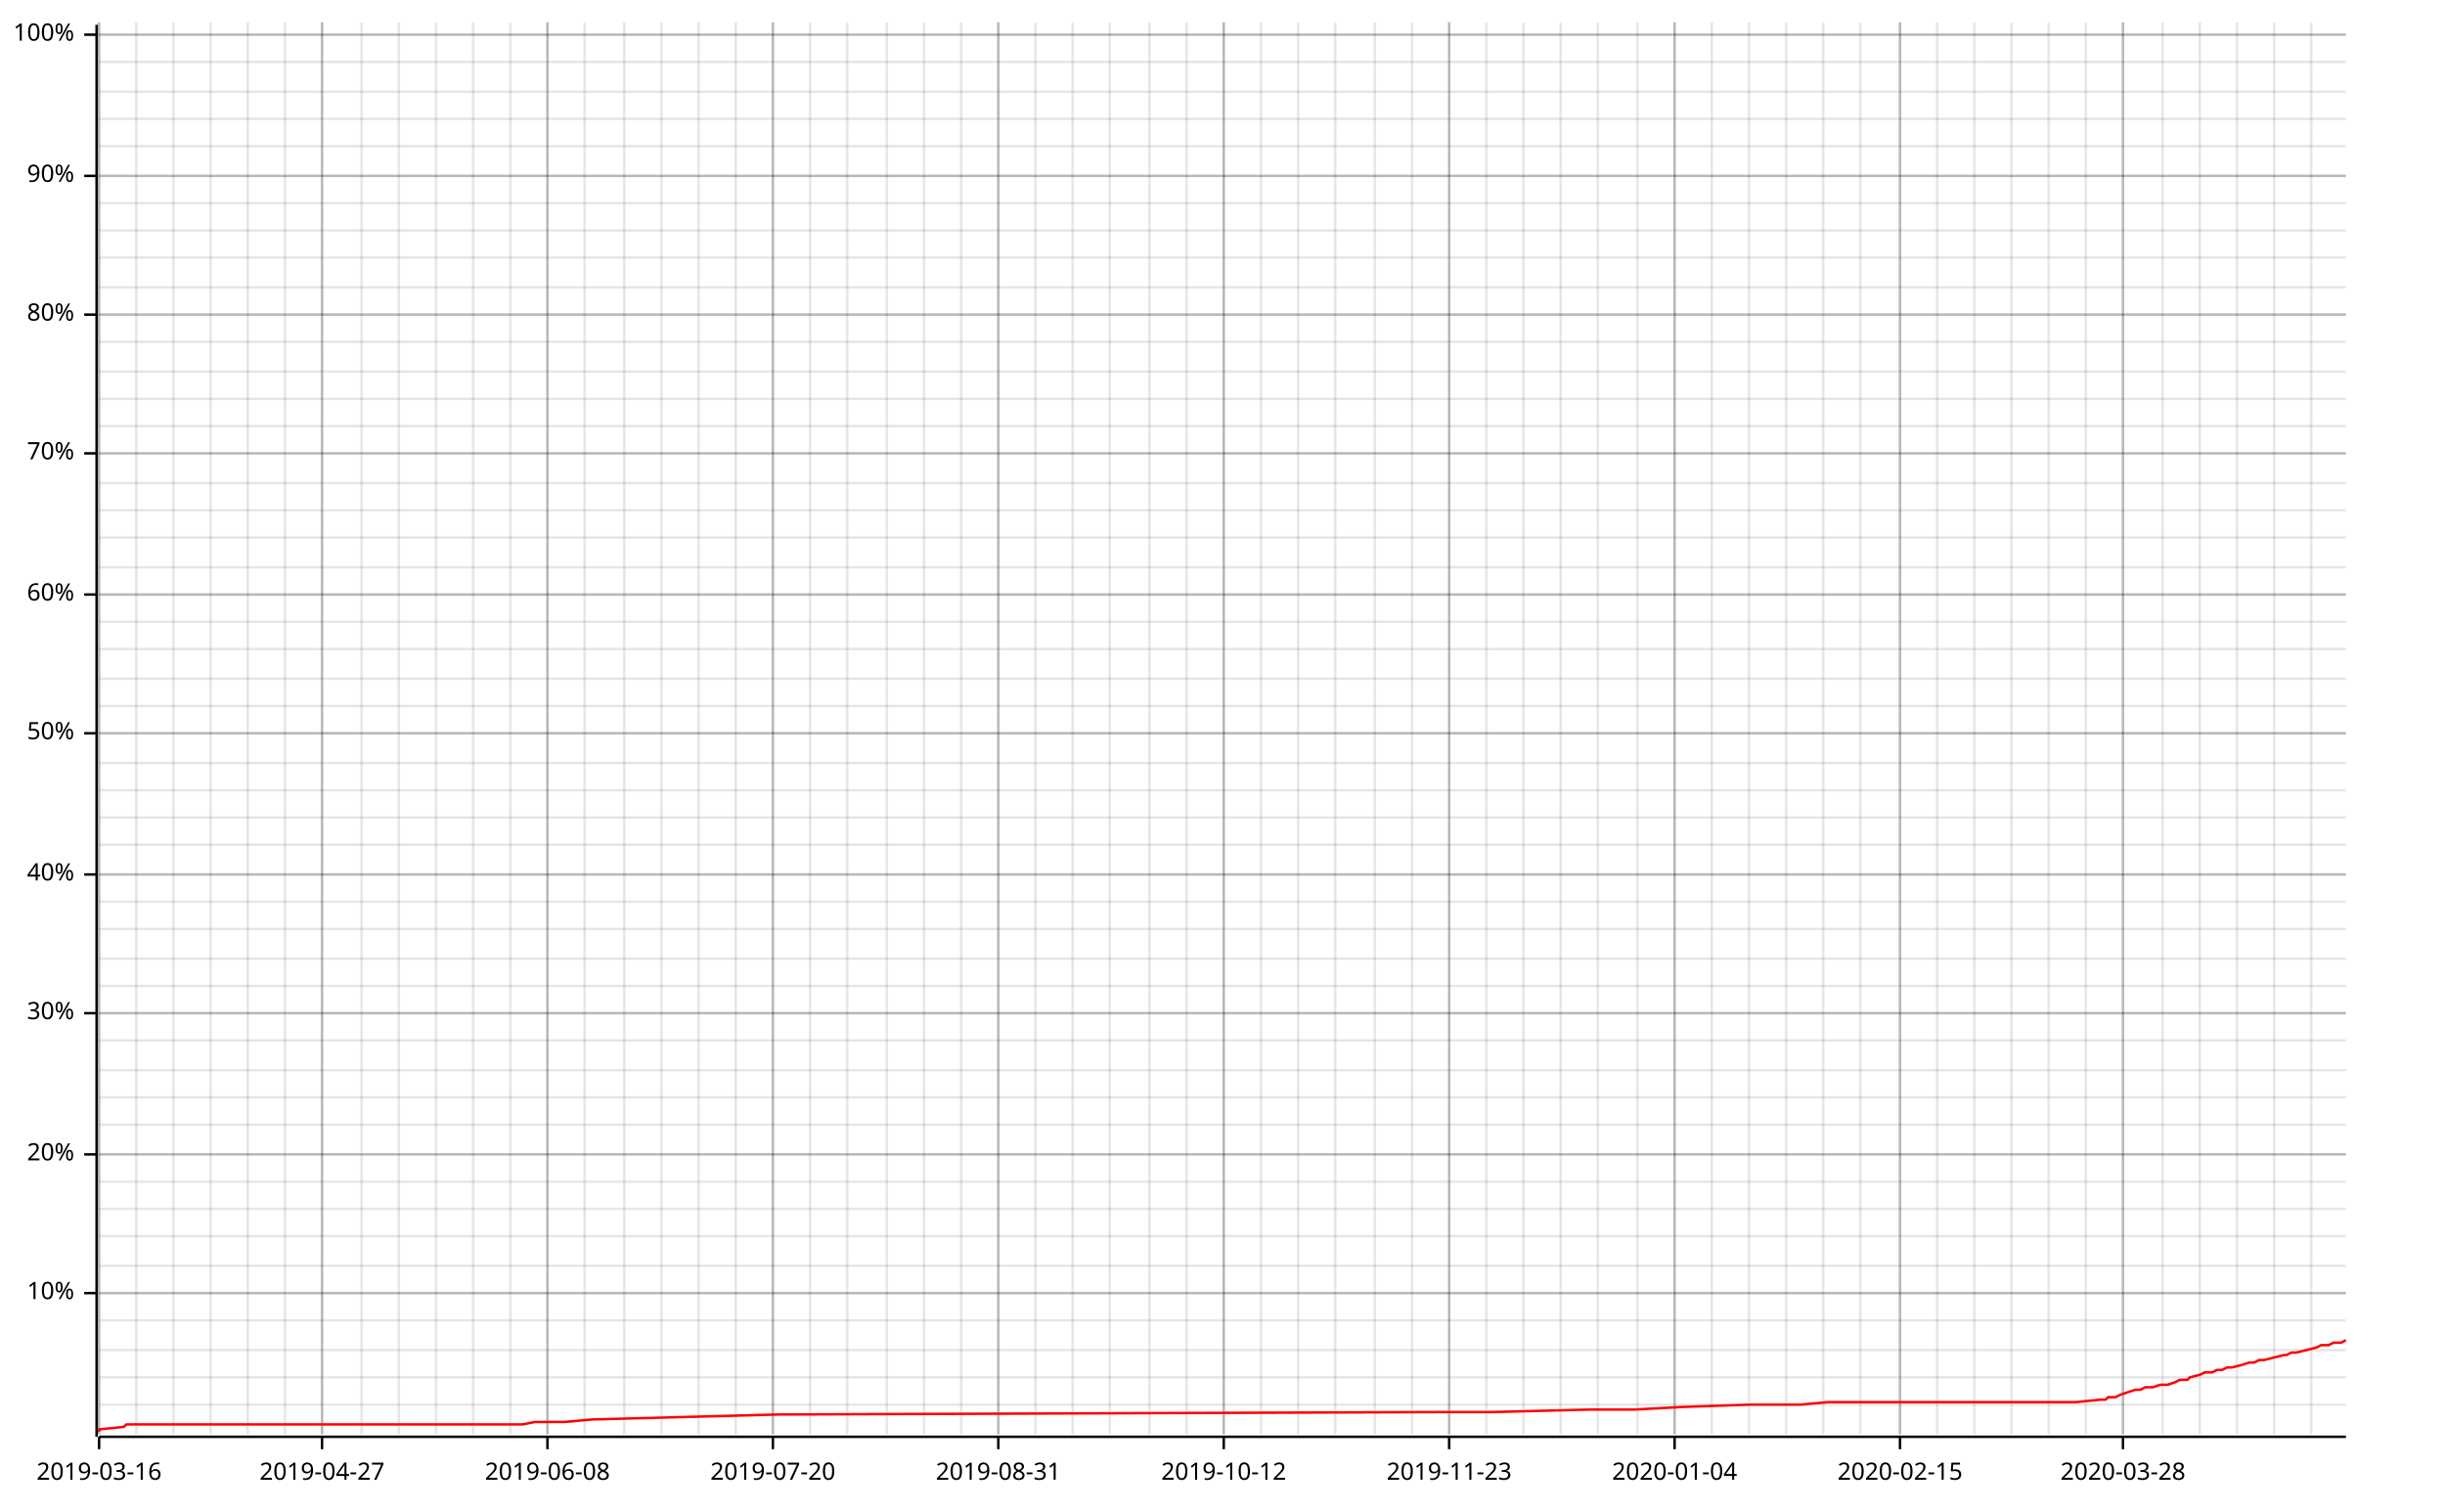
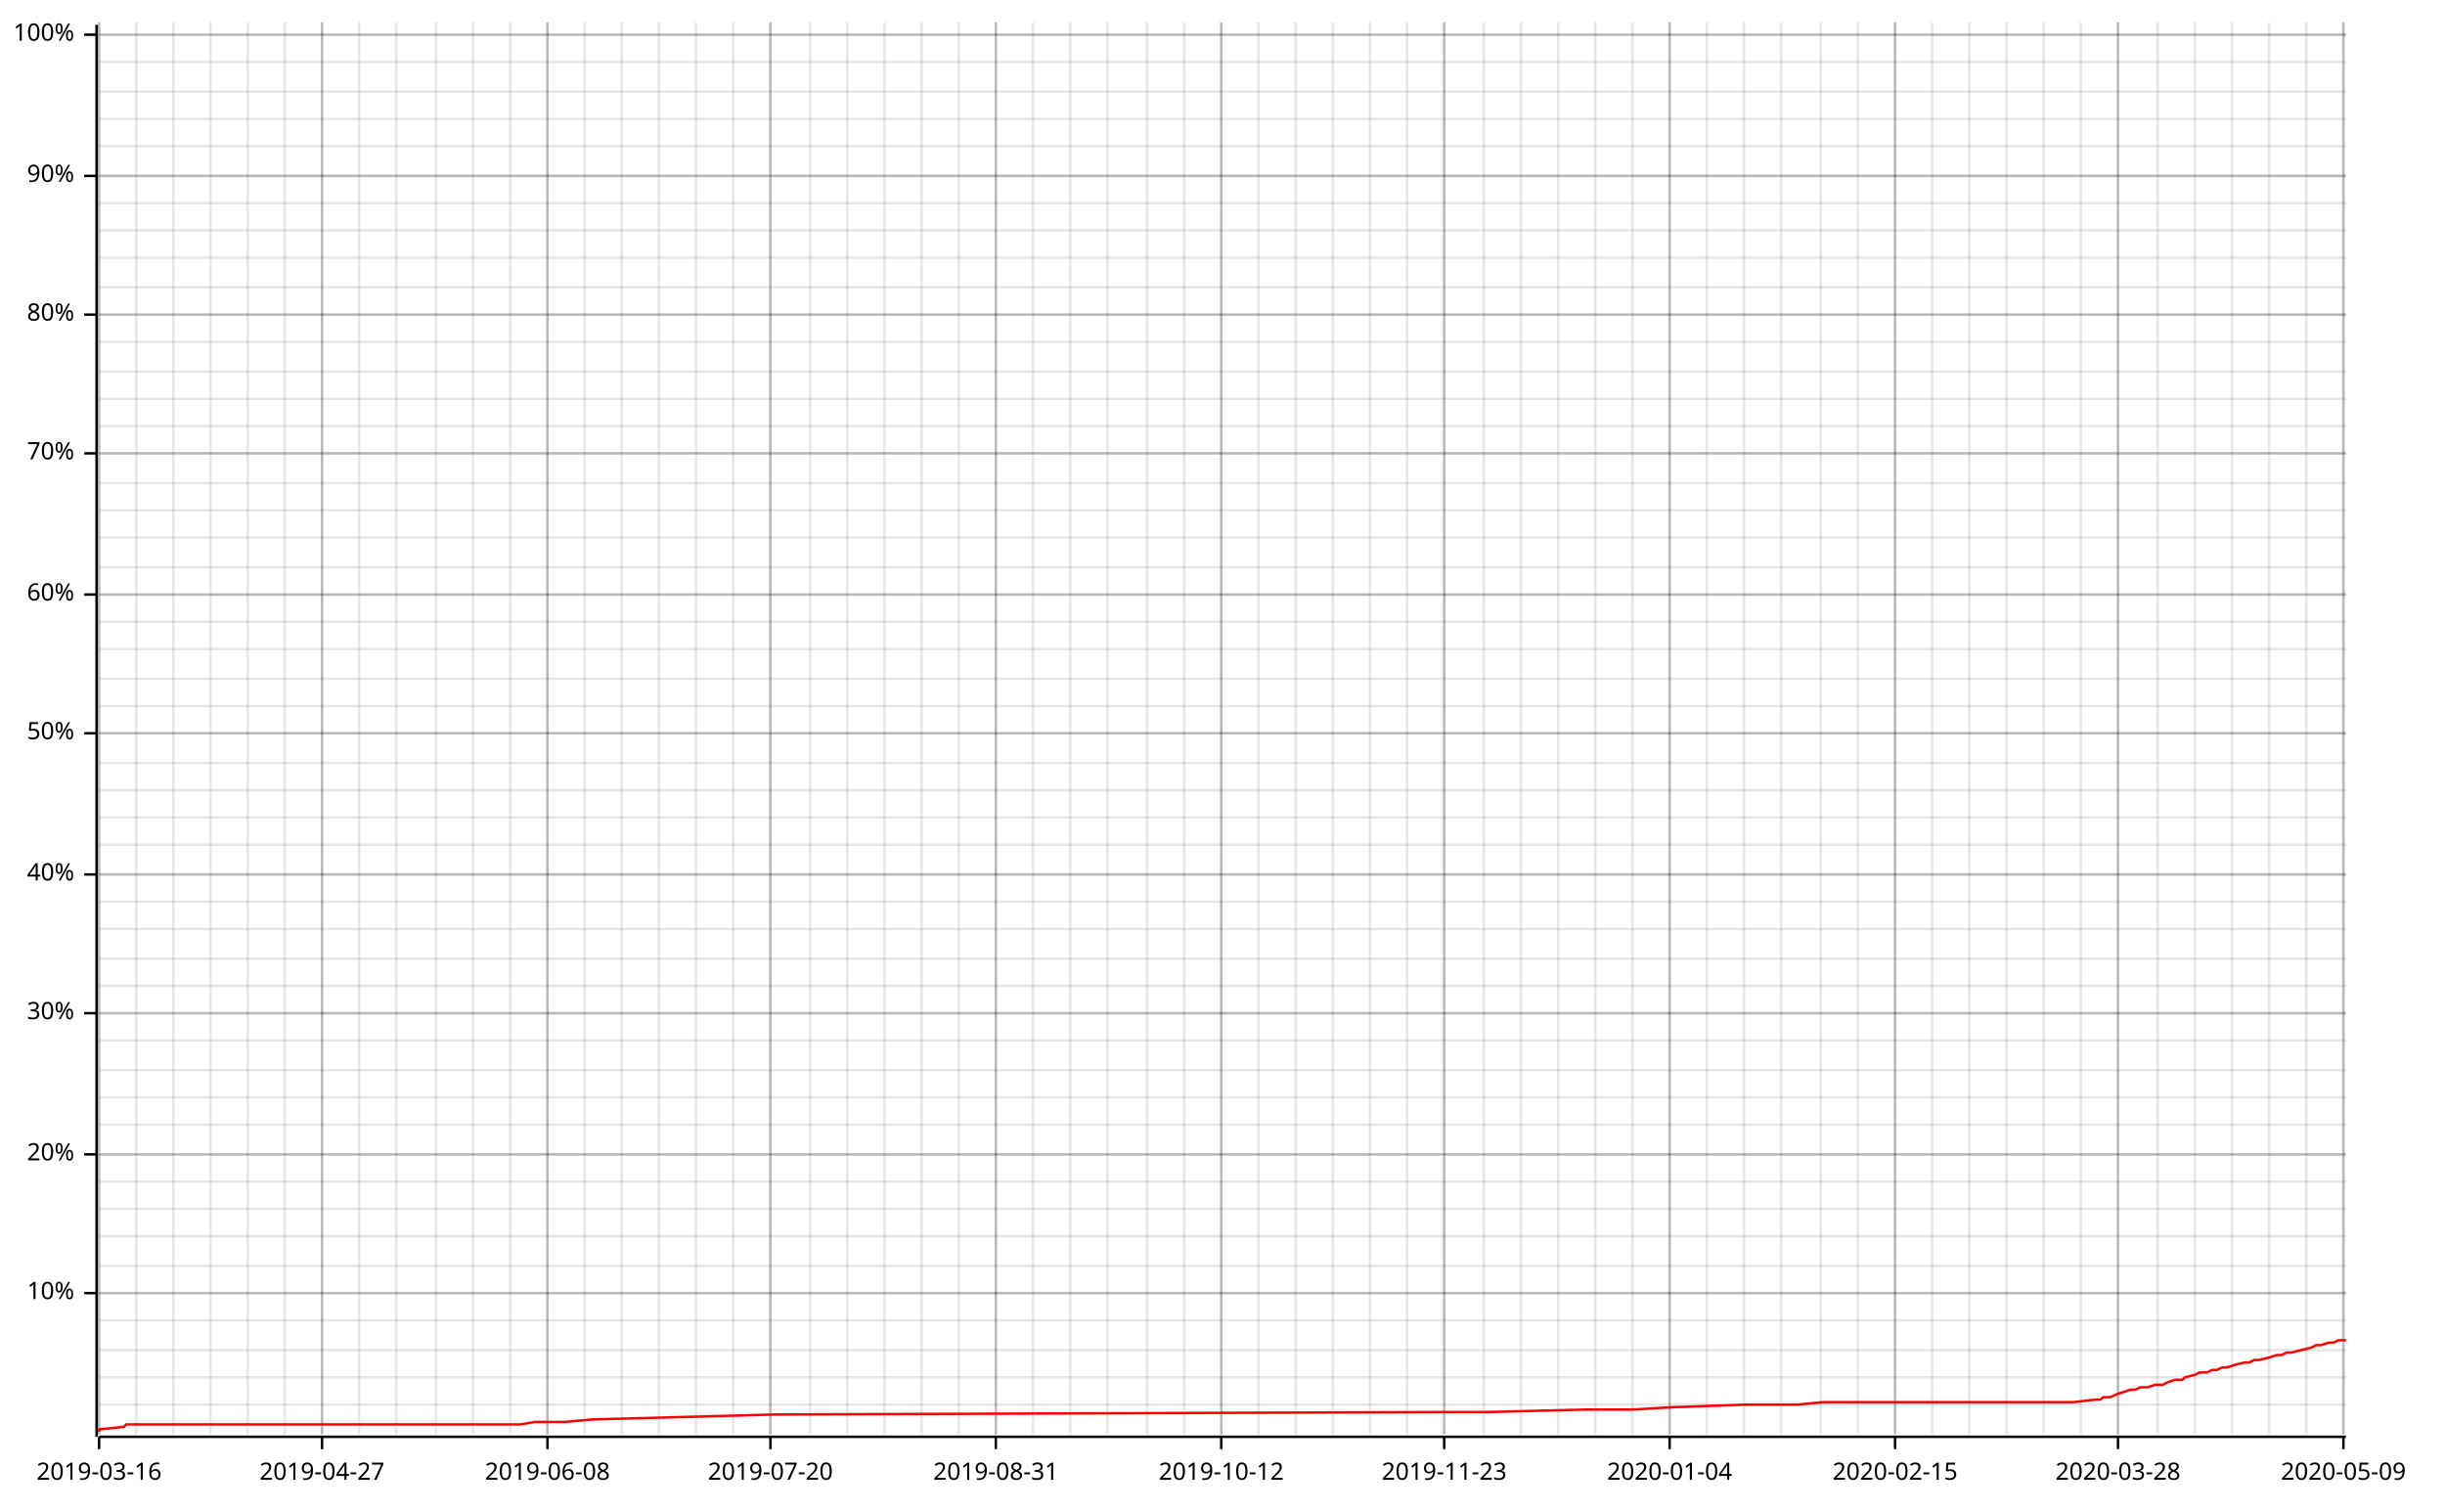
<svg xmlns="http://www.w3.org/2000/svg" width="987" height="610" viewBox="0 0 987 610">
  <line opacity="0.1" stroke="#000000" stroke-width="1" x1="40" y1="579" x2="40" y2="9" />
  <line opacity="0.1" stroke="#000000" stroke-width="1" x1="55" y1="579" x2="55" y2="9" />
  <line opacity="0.1" stroke="#000000" stroke-width="1" x1="70" y1="579" x2="70" y2="9" />
  <line opacity="0.1" stroke="#000000" stroke-width="1" x1="85" y1="579" x2="85" y2="9" />
  <line opacity="0.1" stroke="#000000" stroke-width="1" x1="100" y1="579" x2="100" y2="9" />
  <line opacity="0.1" stroke="#000000" stroke-width="1" x1="115" y1="579" x2="115" y2="9" />
  <line opacity="0.1" stroke="#000000" stroke-width="1" x1="130" y1="579" x2="130" y2="9" />
-   <line opacity="0.1" stroke="#000000" stroke-width="1" x1="146" y1="579" x2="146" y2="9" />
-   <line opacity="0.1" stroke="#000000" stroke-width="1" x1="161" y1="579" x2="161" y2="9" />
+   <line opacity="0.1" stroke="#000000" stroke-width="1" x1="145" y1="579" x2="145" y2="9" />
+   <line opacity="0.1" stroke="#000000" stroke-width="1" x1="160" y1="579" x2="160" y2="9" />
  <line opacity="0.1" stroke="#000000" stroke-width="1" x1="176" y1="579" x2="176" y2="9" />
  <line opacity="0.1" stroke="#000000" stroke-width="1" x1="191" y1="579" x2="191" y2="9" />
  <line opacity="0.1" stroke="#000000" stroke-width="1" x1="206" y1="579" x2="206" y2="9" />
  <line opacity="0.1" stroke="#000000" stroke-width="1" x1="221" y1="579" x2="221" y2="9" />
  <line opacity="0.1" stroke="#000000" stroke-width="1" x1="236" y1="579" x2="236" y2="9" />
-   <line opacity="0.1" stroke="#000000" stroke-width="1" x1="252" y1="579" x2="252" y2="9" />
-   <line opacity="0.1" stroke="#000000" stroke-width="1" x1="267" y1="579" x2="267" y2="9" />
-   <line opacity="0.1" stroke="#000000" stroke-width="1" x1="282" y1="579" x2="282" y2="9" />
-   <line opacity="0.1" stroke="#000000" stroke-width="1" x1="297" y1="579" x2="297" y2="9" />
-   <line opacity="0.1" stroke="#000000" stroke-width="1" x1="312" y1="579" x2="312" y2="9" />
+   <line opacity="0.1" stroke="#000000" stroke-width="1" x1="251" y1="579" x2="251" y2="9" />
+   <line opacity="0.1" stroke="#000000" stroke-width="1" x1="266" y1="579" x2="266" y2="9" />
+   <line opacity="0.1" stroke="#000000" stroke-width="1" x1="281" y1="579" x2="281" y2="9" />
+   <line opacity="0.1" stroke="#000000" stroke-width="1" x1="296" y1="579" x2="296" y2="9" />
+   <line opacity="0.1" stroke="#000000" stroke-width="1" x1="311" y1="579" x2="311" y2="9" />
  <line opacity="0.1" stroke="#000000" stroke-width="1" x1="327" y1="579" x2="327" y2="9" />
  <line opacity="0.1" stroke="#000000" stroke-width="1" x1="342" y1="579" x2="342" y2="9" />
-   <line opacity="0.1" stroke="#000000" stroke-width="1" x1="358" y1="579" x2="358" y2="9" />
-   <line opacity="0.1" stroke="#000000" stroke-width="1" x1="373" y1="579" x2="373" y2="9" />
-   <line opacity="0.1" stroke="#000000" stroke-width="1" x1="388" y1="579" x2="388" y2="9" />
-   <line opacity="0.1" stroke="#000000" stroke-width="1" x1="403" y1="579" x2="403" y2="9" />
-   <line opacity="0.1" stroke="#000000" stroke-width="1" x1="418" y1="579" x2="418" y2="9" />
-   <line opacity="0.1" stroke="#000000" stroke-width="1" x1="433" y1="579" x2="433" y2="9" />
-   <line opacity="0.1" stroke="#000000" stroke-width="1" x1="448" y1="579" x2="448" y2="9" />
-   <line opacity="0.1" stroke="#000000" stroke-width="1" x1="464" y1="579" x2="464" y2="9" />
-   <line opacity="0.1" stroke="#000000" stroke-width="1" x1="479" y1="579" x2="479" y2="9" />
-   <line opacity="0.1" stroke="#000000" stroke-width="1" x1="494" y1="579" x2="494" y2="9" />
-   <line opacity="0.1" stroke="#000000" stroke-width="1" x1="509" y1="579" x2="509" y2="9" />
-   <line opacity="0.1" stroke="#000000" stroke-width="1" x1="524" y1="579" x2="524" y2="9" />
-   <line opacity="0.1" stroke="#000000" stroke-width="1" x1="539" y1="579" x2="539" y2="9" />
-   <line opacity="0.1" stroke="#000000" stroke-width="1" x1="555" y1="579" x2="555" y2="9" />
-   <line opacity="0.1" stroke="#000000" stroke-width="1" x1="570" y1="579" x2="570" y2="9" />
-   <line opacity="0.1" stroke="#000000" stroke-width="1" x1="585" y1="579" x2="585" y2="9" />
-   <line opacity="0.1" stroke="#000000" stroke-width="1" x1="600" y1="579" x2="600" y2="9" />
-   <line opacity="0.1" stroke="#000000" stroke-width="1" x1="615" y1="579" x2="615" y2="9" />
-   <line opacity="0.1" stroke="#000000" stroke-width="1" x1="630" y1="579" x2="630" y2="9" />
-   <line opacity="0.1" stroke="#000000" stroke-width="1" x1="645" y1="579" x2="645" y2="9" />
-   <line opacity="0.1" stroke="#000000" stroke-width="1" x1="661" y1="579" x2="661" y2="9" />
-   <line opacity="0.1" stroke="#000000" stroke-width="1" x1="676" y1="579" x2="676" y2="9" />
-   <line opacity="0.1" stroke="#000000" stroke-width="1" x1="691" y1="579" x2="691" y2="9" />
-   <line opacity="0.1" stroke="#000000" stroke-width="1" x1="706" y1="579" x2="706" y2="9" />
-   <line opacity="0.1" stroke="#000000" stroke-width="1" x1="721" y1="579" x2="721" y2="9" />
-   <line opacity="0.1" stroke="#000000" stroke-width="1" x1="736" y1="579" x2="736" y2="9" />
-   <line opacity="0.1" stroke="#000000" stroke-width="1" x1="751" y1="579" x2="751" y2="9" />
-   <line opacity="0.1" stroke="#000000" stroke-width="1" x1="767" y1="579" x2="767" y2="9" />
-   <line opacity="0.1" stroke="#000000" stroke-width="1" x1="782" y1="579" x2="782" y2="9" />
-   <line opacity="0.1" stroke="#000000" stroke-width="1" x1="797" y1="579" x2="797" y2="9" />
-   <line opacity="0.1" stroke="#000000" stroke-width="1" x1="812" y1="579" x2="812" y2="9" />
-   <line opacity="0.1" stroke="#000000" stroke-width="1" x1="827" y1="579" x2="827" y2="9" />
-   <line opacity="0.1" stroke="#000000" stroke-width="1" x1="842" y1="579" x2="842" y2="9" />
-   <line opacity="0.1" stroke="#000000" stroke-width="1" x1="857" y1="579" x2="857" y2="9" />
-   <line opacity="0.1" stroke="#000000" stroke-width="1" x1="873" y1="579" x2="873" y2="9" />
-   <line opacity="0.1" stroke="#000000" stroke-width="1" x1="888" y1="579" x2="888" y2="9" />
-   <line opacity="0.1" stroke="#000000" stroke-width="1" x1="903" y1="579" x2="903" y2="9" />
-   <line opacity="0.1" stroke="#000000" stroke-width="1" x1="918" y1="579" x2="918" y2="9" />
-   <line opacity="0.1" stroke="#000000" stroke-width="1" x1="933" y1="579" x2="933" y2="9" />
+   <line opacity="0.1" stroke="#000000" stroke-width="1" x1="357" y1="579" x2="357" y2="9" />
+   <line opacity="0.1" stroke="#000000" stroke-width="1" x1="372" y1="579" x2="372" y2="9" />
+   <line opacity="0.1" stroke="#000000" stroke-width="1" x1="387" y1="579" x2="387" y2="9" />
+   <line opacity="0.1" stroke="#000000" stroke-width="1" x1="402" y1="579" x2="402" y2="9" />
+   <line opacity="0.1" stroke="#000000" stroke-width="1" x1="417" y1="579" x2="417" y2="9" />
+   <line opacity="0.1" stroke="#000000" stroke-width="1" x1="432" y1="579" x2="432" y2="9" />
+   <line opacity="0.1" stroke="#000000" stroke-width="1" x1="447" y1="579" x2="447" y2="9" />
+   <line opacity="0.1" stroke="#000000" stroke-width="1" x1="463" y1="579" x2="463" y2="9" />
+   <line opacity="0.1" stroke="#000000" stroke-width="1" x1="478" y1="579" x2="478" y2="9" />
+   <line opacity="0.1" stroke="#000000" stroke-width="1" x1="493" y1="579" x2="493" y2="9" />
+   <line opacity="0.1" stroke="#000000" stroke-width="1" x1="508" y1="579" x2="508" y2="9" />
+   <line opacity="0.1" stroke="#000000" stroke-width="1" x1="523" y1="579" x2="523" y2="9" />
+   <line opacity="0.1" stroke="#000000" stroke-width="1" x1="538" y1="579" x2="538" y2="9" />
+   <line opacity="0.1" stroke="#000000" stroke-width="1" x1="553" y1="579" x2="553" y2="9" />
+   <line opacity="0.1" stroke="#000000" stroke-width="1" x1="568" y1="579" x2="568" y2="9" />
+   <line opacity="0.1" stroke="#000000" stroke-width="1" x1="583" y1="579" x2="583" y2="9" />
+   <line opacity="0.1" stroke="#000000" stroke-width="1" x1="599" y1="579" x2="599" y2="9" />
+   <line opacity="0.1" stroke="#000000" stroke-width="1" x1="614" y1="579" x2="614" y2="9" />
+   <line opacity="0.1" stroke="#000000" stroke-width="1" x1="629" y1="579" x2="629" y2="9" />
+   <line opacity="0.1" stroke="#000000" stroke-width="1" x1="644" y1="579" x2="644" y2="9" />
+   <line opacity="0.1" stroke="#000000" stroke-width="1" x1="659" y1="579" x2="659" y2="9" />
+   <line opacity="0.1" stroke="#000000" stroke-width="1" x1="674" y1="579" x2="674" y2="9" />
+   <line opacity="0.1" stroke="#000000" stroke-width="1" x1="689" y1="579" x2="689" y2="9" />
+   <line opacity="0.1" stroke="#000000" stroke-width="1" x1="704" y1="579" x2="704" y2="9" />
+   <line opacity="0.1" stroke="#000000" stroke-width="1" x1="719" y1="579" x2="719" y2="9" />
+   <line opacity="0.1" stroke="#000000" stroke-width="1" x1="735" y1="579" x2="735" y2="9" />
+   <line opacity="0.1" stroke="#000000" stroke-width="1" x1="750" y1="579" x2="750" y2="9" />
+   <line opacity="0.1" stroke="#000000" stroke-width="1" x1="765" y1="579" x2="765" y2="9" />
+   <line opacity="0.1" stroke="#000000" stroke-width="1" x1="780" y1="579" x2="780" y2="9" />
+   <line opacity="0.1" stroke="#000000" stroke-width="1" x1="795" y1="579" x2="795" y2="9" />
+   <line opacity="0.1" stroke="#000000" stroke-width="1" x1="810" y1="579" x2="810" y2="9" />
+   <line opacity="0.1" stroke="#000000" stroke-width="1" x1="825" y1="579" x2="825" y2="9" />
+   <line opacity="0.1" stroke="#000000" stroke-width="1" x1="840" y1="579" x2="840" y2="9" />
+   <line opacity="0.1" stroke="#000000" stroke-width="1" x1="855" y1="579" x2="855" y2="9" />
+   <line opacity="0.1" stroke="#000000" stroke-width="1" x1="871" y1="579" x2="871" y2="9" />
+   <line opacity="0.1" stroke="#000000" stroke-width="1" x1="886" y1="579" x2="886" y2="9" />
+   <line opacity="0.1" stroke="#000000" stroke-width="1" x1="901" y1="579" x2="901" y2="9" />
+   <line opacity="0.1" stroke="#000000" stroke-width="1" x1="916" y1="579" x2="916" y2="9" />
+   <line opacity="0.1" stroke="#000000" stroke-width="1" x1="931" y1="579" x2="931" y2="9" />
+   <line opacity="0.1" stroke="#000000" stroke-width="1" x1="946" y1="579" x2="946" y2="9" />
  <line opacity="0.1" stroke="#000000" stroke-width="1" x1="40" y1="567" x2="947" y2="567" />
  <line opacity="0.1" stroke="#000000" stroke-width="1" x1="40" y1="556" x2="947" y2="556" />
  <line opacity="0.1" stroke="#000000" stroke-width="1" x1="40" y1="545" x2="947" y2="545" />
  <line opacity="0.1" stroke="#000000" stroke-width="1" x1="40" y1="533" x2="947" y2="533" />
  <line opacity="0.1" stroke="#000000" stroke-width="1" x1="40" y1="522" x2="947" y2="522" />
  <line opacity="0.1" stroke="#000000" stroke-width="1" x1="40" y1="511" x2="947" y2="511" />
  <line opacity="0.1" stroke="#000000" stroke-width="1" x1="40" y1="499" x2="947" y2="499" />
  <line opacity="0.1" stroke="#000000" stroke-width="1" x1="40" y1="488" x2="947" y2="488" />
  <line opacity="0.1" stroke="#000000" stroke-width="1" x1="40" y1="477" x2="947" y2="477" />
  <line opacity="0.1" stroke="#000000" stroke-width="1" x1="40" y1="466" x2="947" y2="466" />
  <line opacity="0.1" stroke="#000000" stroke-width="1" x1="40" y1="454" x2="947" y2="454" />
  <line opacity="0.1" stroke="#000000" stroke-width="1" x1="40" y1="443" x2="947" y2="443" />
  <line opacity="0.1" stroke="#000000" stroke-width="1" x1="40" y1="432" x2="947" y2="432" />
  <line opacity="0.1" stroke="#000000" stroke-width="1" x1="40" y1="420" x2="947" y2="420" />
  <line opacity="0.1" stroke="#000000" stroke-width="1" x1="40" y1="409" x2="947" y2="409" />
  <line opacity="0.1" stroke="#000000" stroke-width="1" x1="40" y1="398" x2="947" y2="398" />
  <line opacity="0.1" stroke="#000000" stroke-width="1" x1="40" y1="387" x2="947" y2="387" />
  <line opacity="0.1" stroke="#000000" stroke-width="1" x1="40" y1="375" x2="947" y2="375" />
  <line opacity="0.1" stroke="#000000" stroke-width="1" x1="40" y1="364" x2="947" y2="364" />
  <line opacity="0.1" stroke="#000000" stroke-width="1" x1="40" y1="353" x2="947" y2="353" />
  <line opacity="0.1" stroke="#000000" stroke-width="1" x1="40" y1="341" x2="947" y2="341" />
  <line opacity="0.1" stroke="#000000" stroke-width="1" x1="40" y1="330" x2="947" y2="330" />
  <line opacity="0.1" stroke="#000000" stroke-width="1" x1="40" y1="319" x2="947" y2="319" />
  <line opacity="0.1" stroke="#000000" stroke-width="1" x1="40" y1="308" x2="947" y2="308" />
  <line opacity="0.1" stroke="#000000" stroke-width="1" x1="40" y1="296" x2="947" y2="296" />
  <line opacity="0.1" stroke="#000000" stroke-width="1" x1="40" y1="285" x2="947" y2="285" />
  <line opacity="0.1" stroke="#000000" stroke-width="1" x1="40" y1="274" x2="947" y2="274" />
  <line opacity="0.1" stroke="#000000" stroke-width="1" x1="40" y1="262" x2="947" y2="262" />
  <line opacity="0.1" stroke="#000000" stroke-width="1" x1="40" y1="251" x2="947" y2="251" />
  <line opacity="0.1" stroke="#000000" stroke-width="1" x1="40" y1="240" x2="947" y2="240" />
  <line opacity="0.1" stroke="#000000" stroke-width="1" x1="40" y1="229" x2="947" y2="229" />
  <line opacity="0.1" stroke="#000000" stroke-width="1" x1="40" y1="217" x2="947" y2="217" />
  <line opacity="0.1" stroke="#000000" stroke-width="1" x1="40" y1="206" x2="947" y2="206" />
  <line opacity="0.1" stroke="#000000" stroke-width="1" x1="40" y1="195" x2="947" y2="195" />
  <line opacity="0.1" stroke="#000000" stroke-width="1" x1="40" y1="183" x2="947" y2="183" />
  <line opacity="0.1" stroke="#000000" stroke-width="1" x1="40" y1="172" x2="947" y2="172" />
  <line opacity="0.1" stroke="#000000" stroke-width="1" x1="40" y1="161" x2="947" y2="161" />
  <line opacity="0.1" stroke="#000000" stroke-width="1" x1="40" y1="150" x2="947" y2="150" />
  <line opacity="0.1" stroke="#000000" stroke-width="1" x1="40" y1="138" x2="947" y2="138" />
  <line opacity="0.1" stroke="#000000" stroke-width="1" x1="40" y1="127" x2="947" y2="127" />
  <line opacity="0.1" stroke="#000000" stroke-width="1" x1="40" y1="116" x2="947" y2="116" />
  <line opacity="0.1" stroke="#000000" stroke-width="1" x1="40" y1="104" x2="947" y2="104" />
  <line opacity="0.1" stroke="#000000" stroke-width="1" x1="40" y1="93" x2="947" y2="93" />
  <line opacity="0.1" stroke="#000000" stroke-width="1" x1="40" y1="82" x2="947" y2="82" />
  <line opacity="0.1" stroke="#000000" stroke-width="1" x1="40" y1="71" x2="947" y2="71" />
  <line opacity="0.1" stroke="#000000" stroke-width="1" x1="40" y1="59" x2="947" y2="59" />
  <line opacity="0.1" stroke="#000000" stroke-width="1" x1="40" y1="48" x2="947" y2="48" />
  <line opacity="0.1" stroke="#000000" stroke-width="1" x1="40" y1="37" x2="947" y2="37" />
  <line opacity="0.1" stroke="#000000" stroke-width="1" x1="40" y1="25" x2="947" y2="25" />
  <line opacity="0.1" stroke="#000000" stroke-width="1" x1="40" y1="14" x2="947" y2="14" />
  <line opacity="0.2" stroke="#000000" stroke-width="1" x1="40" y1="579" x2="40" y2="9" />
  <line opacity="0.2" stroke="#000000" stroke-width="1" x1="130" y1="579" x2="130" y2="9" />
  <line opacity="0.2" stroke="#000000" stroke-width="1" x1="221" y1="579" x2="221" y2="9" />
-   <line opacity="0.2" stroke="#000000" stroke-width="1" x1="312" y1="579" x2="312" y2="9" />
-   <line opacity="0.2" stroke="#000000" stroke-width="1" x1="403" y1="579" x2="403" y2="9" />
-   <line opacity="0.2" stroke="#000000" stroke-width="1" x1="494" y1="579" x2="494" y2="9" />
-   <line opacity="0.2" stroke="#000000" stroke-width="1" x1="585" y1="579" x2="585" y2="9" />
-   <line opacity="0.2" stroke="#000000" stroke-width="1" x1="676" y1="579" x2="676" y2="9" />
-   <line opacity="0.2" stroke="#000000" stroke-width="1" x1="767" y1="579" x2="767" y2="9" />
-   <line opacity="0.2" stroke="#000000" stroke-width="1" x1="857" y1="579" x2="857" y2="9" />
+   <line opacity="0.2" stroke="#000000" stroke-width="1" x1="311" y1="579" x2="311" y2="9" />
+   <line opacity="0.2" stroke="#000000" stroke-width="1" x1="402" y1="579" x2="402" y2="9" />
+   <line opacity="0.2" stroke="#000000" stroke-width="1" x1="493" y1="579" x2="493" y2="9" />
+   <line opacity="0.2" stroke="#000000" stroke-width="1" x1="583" y1="579" x2="583" y2="9" />
+   <line opacity="0.2" stroke="#000000" stroke-width="1" x1="674" y1="579" x2="674" y2="9" />
+   <line opacity="0.2" stroke="#000000" stroke-width="1" x1="765" y1="579" x2="765" y2="9" />
+   <line opacity="0.2" stroke="#000000" stroke-width="1" x1="855" y1="579" x2="855" y2="9" />
+   <line opacity="0.2" stroke="#000000" stroke-width="1" x1="946" y1="579" x2="946" y2="9" />
  <line opacity="0.2" stroke="#000000" stroke-width="1" x1="40" y1="522" x2="947" y2="522" />
  <line opacity="0.2" stroke="#000000" stroke-width="1" x1="40" y1="466" x2="947" y2="466" />
  <line opacity="0.2" stroke="#000000" stroke-width="1" x1="40" y1="409" x2="947" y2="409" />
  <line opacity="0.2" stroke="#000000" stroke-width="1" x1="40" y1="353" x2="947" y2="353" />
  <line opacity="0.2" stroke="#000000" stroke-width="1" x1="40" y1="296" x2="947" y2="296" />
  <line opacity="0.2" stroke="#000000" stroke-width="1" x1="40" y1="240" x2="947" y2="240" />
  <line opacity="0.2" stroke="#000000" stroke-width="1" x1="40" y1="183" x2="947" y2="183" />
  <line opacity="0.2" stroke="#000000" stroke-width="1" x1="40" y1="127" x2="947" y2="127" />
  <line opacity="0.2" stroke="#000000" stroke-width="1" x1="40" y1="71" x2="947" y2="71" />
  <line opacity="0.2" stroke="#000000" stroke-width="1" x1="40" y1="14" x2="947" y2="14" />
  <polyline fill="none" opacity="1" stroke="#000000" stroke-width="1" points="39,10 39,580 " />
  <text x="30" y="522" dy="0.5ex" text-anchor="end" font-family="sans-serif" font-size="9.677" opacity="1" fill="#000000">
10%
</text>
  <polyline fill="none" opacity="1" stroke="#000000" stroke-width="1" points="34,522 39,522 " />
  <text x="30" y="466" dy="0.5ex" text-anchor="end" font-family="sans-serif" font-size="9.677" opacity="1" fill="#000000">
20%
</text>
  <polyline fill="none" opacity="1" stroke="#000000" stroke-width="1" points="34,466 39,466 " />
  <text x="30" y="409" dy="0.5ex" text-anchor="end" font-family="sans-serif" font-size="9.677" opacity="1" fill="#000000">
30%
</text>
  <polyline fill="none" opacity="1" stroke="#000000" stroke-width="1" points="34,409 39,409 " />
  <text x="30" y="353" dy="0.5ex" text-anchor="end" font-family="sans-serif" font-size="9.677" opacity="1" fill="#000000">
40%
</text>
  <polyline fill="none" opacity="1" stroke="#000000" stroke-width="1" points="34,353 39,353 " />
  <text x="30" y="296" dy="0.5ex" text-anchor="end" font-family="sans-serif" font-size="9.677" opacity="1" fill="#000000">
50%
</text>
  <polyline fill="none" opacity="1" stroke="#000000" stroke-width="1" points="34,296 39,296 " />
  <text x="30" y="240" dy="0.5ex" text-anchor="end" font-family="sans-serif" font-size="9.677" opacity="1" fill="#000000">
60%
</text>
  <polyline fill="none" opacity="1" stroke="#000000" stroke-width="1" points="34,240 39,240 " />
  <text x="30" y="183" dy="0.5ex" text-anchor="end" font-family="sans-serif" font-size="9.677" opacity="1" fill="#000000">
70%
</text>
  <polyline fill="none" opacity="1" stroke="#000000" stroke-width="1" points="34,183 39,183 " />
  <text x="30" y="127" dy="0.5ex" text-anchor="end" font-family="sans-serif" font-size="9.677" opacity="1" fill="#000000">
80%
</text>
  <polyline fill="none" opacity="1" stroke="#000000" stroke-width="1" points="34,127 39,127 " />
  <text x="30" y="71" dy="0.5ex" text-anchor="end" font-family="sans-serif" font-size="9.677" opacity="1" fill="#000000">
90%
</text>
  <polyline fill="none" opacity="1" stroke="#000000" stroke-width="1" points="34,71 39,71 " />
  <text x="30" y="14" dy="0.5ex" text-anchor="end" font-family="sans-serif" font-size="9.677" opacity="1" fill="#000000">
100%
</text>
  <polyline fill="none" opacity="1" stroke="#000000" stroke-width="1" points="34,14 39,14 " />
  <polyline fill="none" opacity="1" stroke="#000000" stroke-width="1" points="40,580 947,580 " />
  <text x="40" y="590" dy="0.76em" text-anchor="middle" font-family="sans-serif" font-size="9.677" opacity="1" fill="#000000">
2019-03-16
</text>
  <polyline fill="none" opacity="1" stroke="#000000" stroke-width="1" points="40,580 40,585 " />
  <text x="130" y="590" dy="0.76em" text-anchor="middle" font-family="sans-serif" font-size="9.677" opacity="1" fill="#000000">
2019-04-27
</text>
  <polyline fill="none" opacity="1" stroke="#000000" stroke-width="1" points="130,580 130,585 " />
  <text x="221" y="590" dy="0.76em" text-anchor="middle" font-family="sans-serif" font-size="9.677" opacity="1" fill="#000000">
2019-06-08
</text>
  <polyline fill="none" opacity="1" stroke="#000000" stroke-width="1" points="221,580 221,585 " />
-   <text x="312" y="590" dy="0.76em" text-anchor="middle" font-family="sans-serif" font-size="9.677" opacity="1" fill="#000000">
+   <text x="311" y="590" dy="0.76em" text-anchor="middle" font-family="sans-serif" font-size="9.677" opacity="1" fill="#000000">
2019-07-20
</text>
-   <polyline fill="none" opacity="1" stroke="#000000" stroke-width="1" points="312,580 312,585 " />
-   <text x="403" y="590" dy="0.76em" text-anchor="middle" font-family="sans-serif" font-size="9.677" opacity="1" fill="#000000">
+   <polyline fill="none" opacity="1" stroke="#000000" stroke-width="1" points="311,580 311,585 " />
+   <text x="402" y="590" dy="0.76em" text-anchor="middle" font-family="sans-serif" font-size="9.677" opacity="1" fill="#000000">
2019-08-31
</text>
-   <polyline fill="none" opacity="1" stroke="#000000" stroke-width="1" points="403,580 403,585 " />
-   <text x="494" y="590" dy="0.76em" text-anchor="middle" font-family="sans-serif" font-size="9.677" opacity="1" fill="#000000">
+   <polyline fill="none" opacity="1" stroke="#000000" stroke-width="1" points="402,580 402,585 " />
+   <text x="493" y="590" dy="0.76em" text-anchor="middle" font-family="sans-serif" font-size="9.677" opacity="1" fill="#000000">
2019-10-12
</text>
-   <polyline fill="none" opacity="1" stroke="#000000" stroke-width="1" points="494,580 494,585 " />
-   <text x="585" y="590" dy="0.76em" text-anchor="middle" font-family="sans-serif" font-size="9.677" opacity="1" fill="#000000">
+   <polyline fill="none" opacity="1" stroke="#000000" stroke-width="1" points="493,580 493,585 " />
+   <text x="583" y="590" dy="0.76em" text-anchor="middle" font-family="sans-serif" font-size="9.677" opacity="1" fill="#000000">
2019-11-23
</text>
-   <polyline fill="none" opacity="1" stroke="#000000" stroke-width="1" points="585,580 585,585 " />
-   <text x="676" y="590" dy="0.76em" text-anchor="middle" font-family="sans-serif" font-size="9.677" opacity="1" fill="#000000">
+   <polyline fill="none" opacity="1" stroke="#000000" stroke-width="1" points="583,580 583,585 " />
+   <text x="674" y="590" dy="0.76em" text-anchor="middle" font-family="sans-serif" font-size="9.677" opacity="1" fill="#000000">
2020-01-04
</text>
-   <polyline fill="none" opacity="1" stroke="#000000" stroke-width="1" points="676,580 676,585 " />
-   <text x="767" y="590" dy="0.76em" text-anchor="middle" font-family="sans-serif" font-size="9.677" opacity="1" fill="#000000">
+   <polyline fill="none" opacity="1" stroke="#000000" stroke-width="1" points="674,580 674,585 " />
+   <text x="765" y="590" dy="0.76em" text-anchor="middle" font-family="sans-serif" font-size="9.677" opacity="1" fill="#000000">
2020-02-15
</text>
-   <polyline fill="none" opacity="1" stroke="#000000" stroke-width="1" points="767,580 767,585 " />
-   <text x="857" y="590" dy="0.76em" text-anchor="middle" font-family="sans-serif" font-size="9.677" opacity="1" fill="#000000">
+   <polyline fill="none" opacity="1" stroke="#000000" stroke-width="1" points="765,580 765,585 " />
+   <text x="855" y="590" dy="0.76em" text-anchor="middle" font-family="sans-serif" font-size="9.677" opacity="1" fill="#000000">
2020-03-28
</text>
-   <polyline fill="none" opacity="1" stroke="#000000" stroke-width="1" points="857,580 857,585 " />
-   <polyline fill="none" opacity="1" stroke="#FF0000" stroke-width="1" points="40,578 40,577 50,576 51,575 211,575 216,574 219,574 224,574 228,574 239,573 314,571 315,571 586,570 603,570 642,569 660,569 678,568 678,568 707,567 727,567 738,566 834,566 836,566 838,566 848,565 850,565 851,564 854,564 856,563 859,562 862,561 864,561 866,560 869,560 872,559 875,559 878,558 880,557 883,557 884,556 888,555 890,554 890,554 893,554 895,553 897,553 899,552 901,552 905,551 908,550 910,550 912,549 914,549 918,548 918,548 922,547 923,547 925,546 927,546 931,545 931,545 935,544 937,543 940,543 942,542 945,542 947,541 " />
+   <polyline fill="none" opacity="1" stroke="#000000" stroke-width="1" points="855,580 855,585 " />
+   <text x="946" y="590" dy="0.76em" text-anchor="middle" font-family="sans-serif" font-size="9.677" opacity="1" fill="#000000">
+ 2020-05-09
+ </text>
+   <polyline fill="none" opacity="1" stroke="#000000" stroke-width="1" points="946,580 946,585 " />
+   <polyline fill="none" opacity="1" stroke="#FF0000" stroke-width="1" points="40,578 40,577 50,576 51,575 210,575 216,574 218,574 224,574 228,574 239,573 313,571 314,571 585,570 601,570 640,569 659,569 676,568 677,568 705,567 726,567 736,566 832,566 834,566 837,566 846,565 848,565 849,564 852,564 854,563 857,562 860,561 862,561 864,560 867,560 870,559 873,559 875,558 878,557 881,557 882,556 886,555 888,554 888,554 891,554 893,553 895,553 897,552 899,552 902,551 906,550 908,550 910,549 912,549 916,548 916,548 919,547 921,547 923,546 925,546 929,545 929,545 933,544 935,543 937,543 940,542 942,542 944,541 947,541 " />
</svg>
